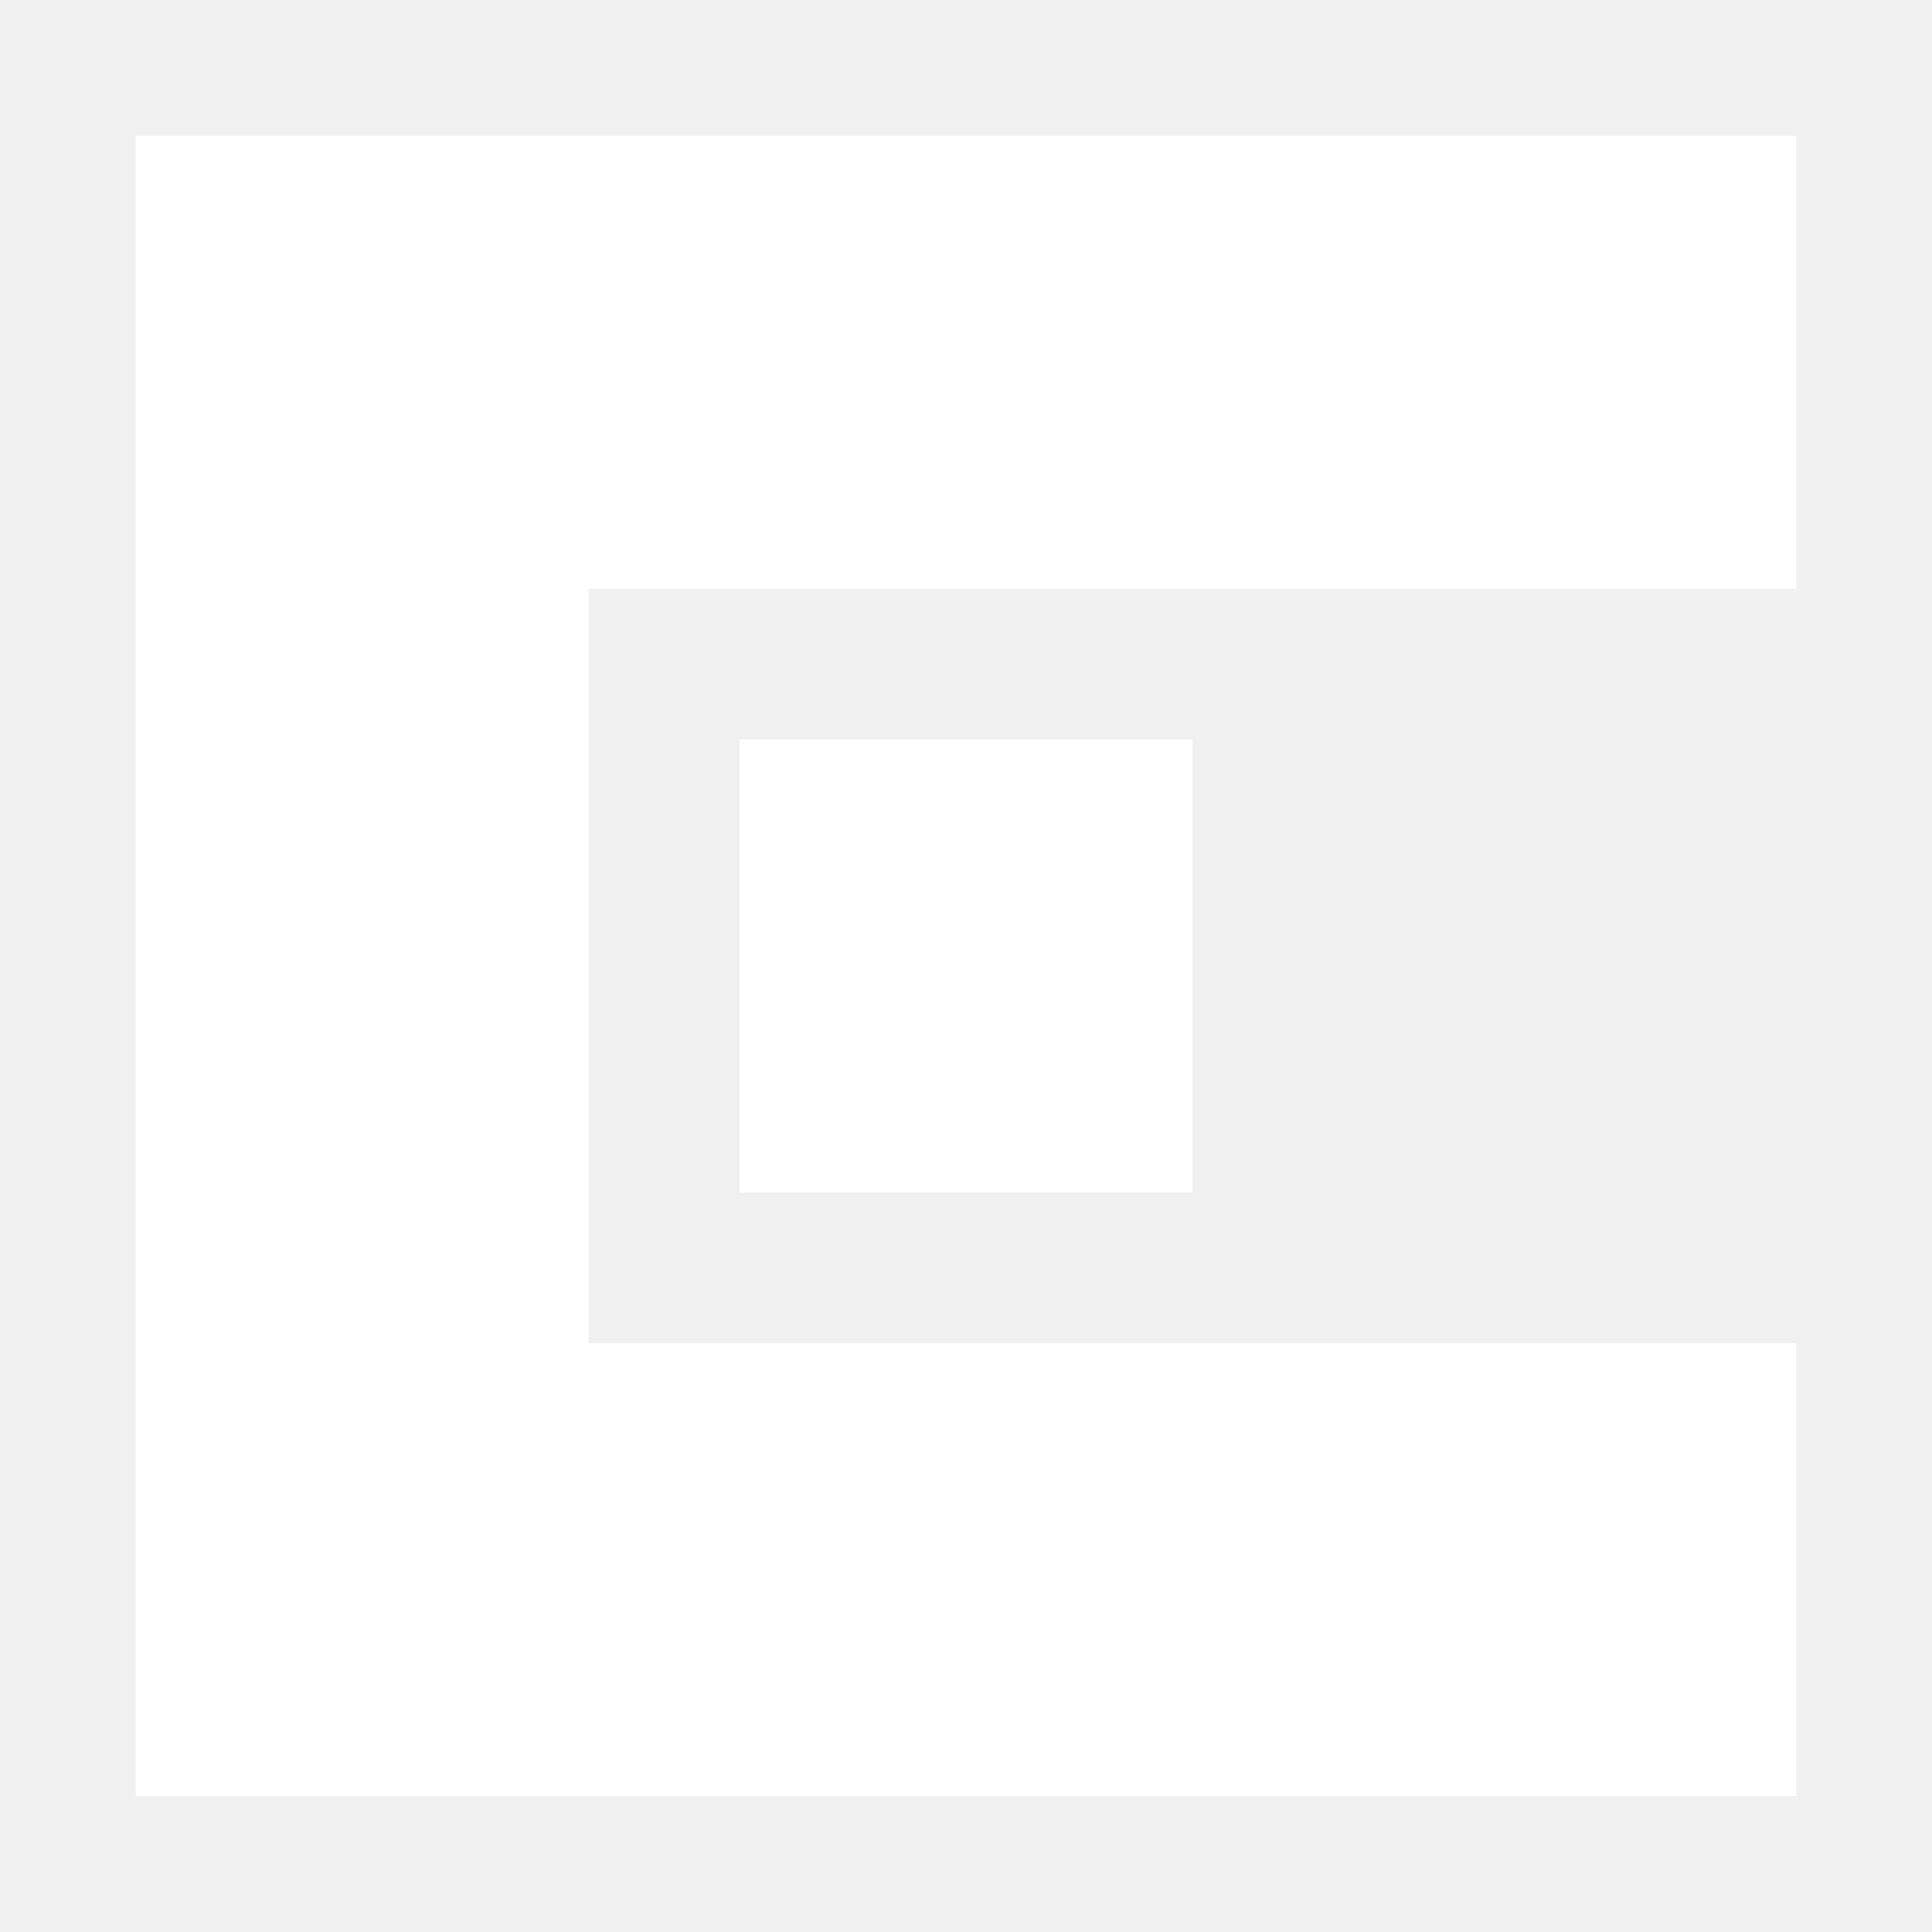
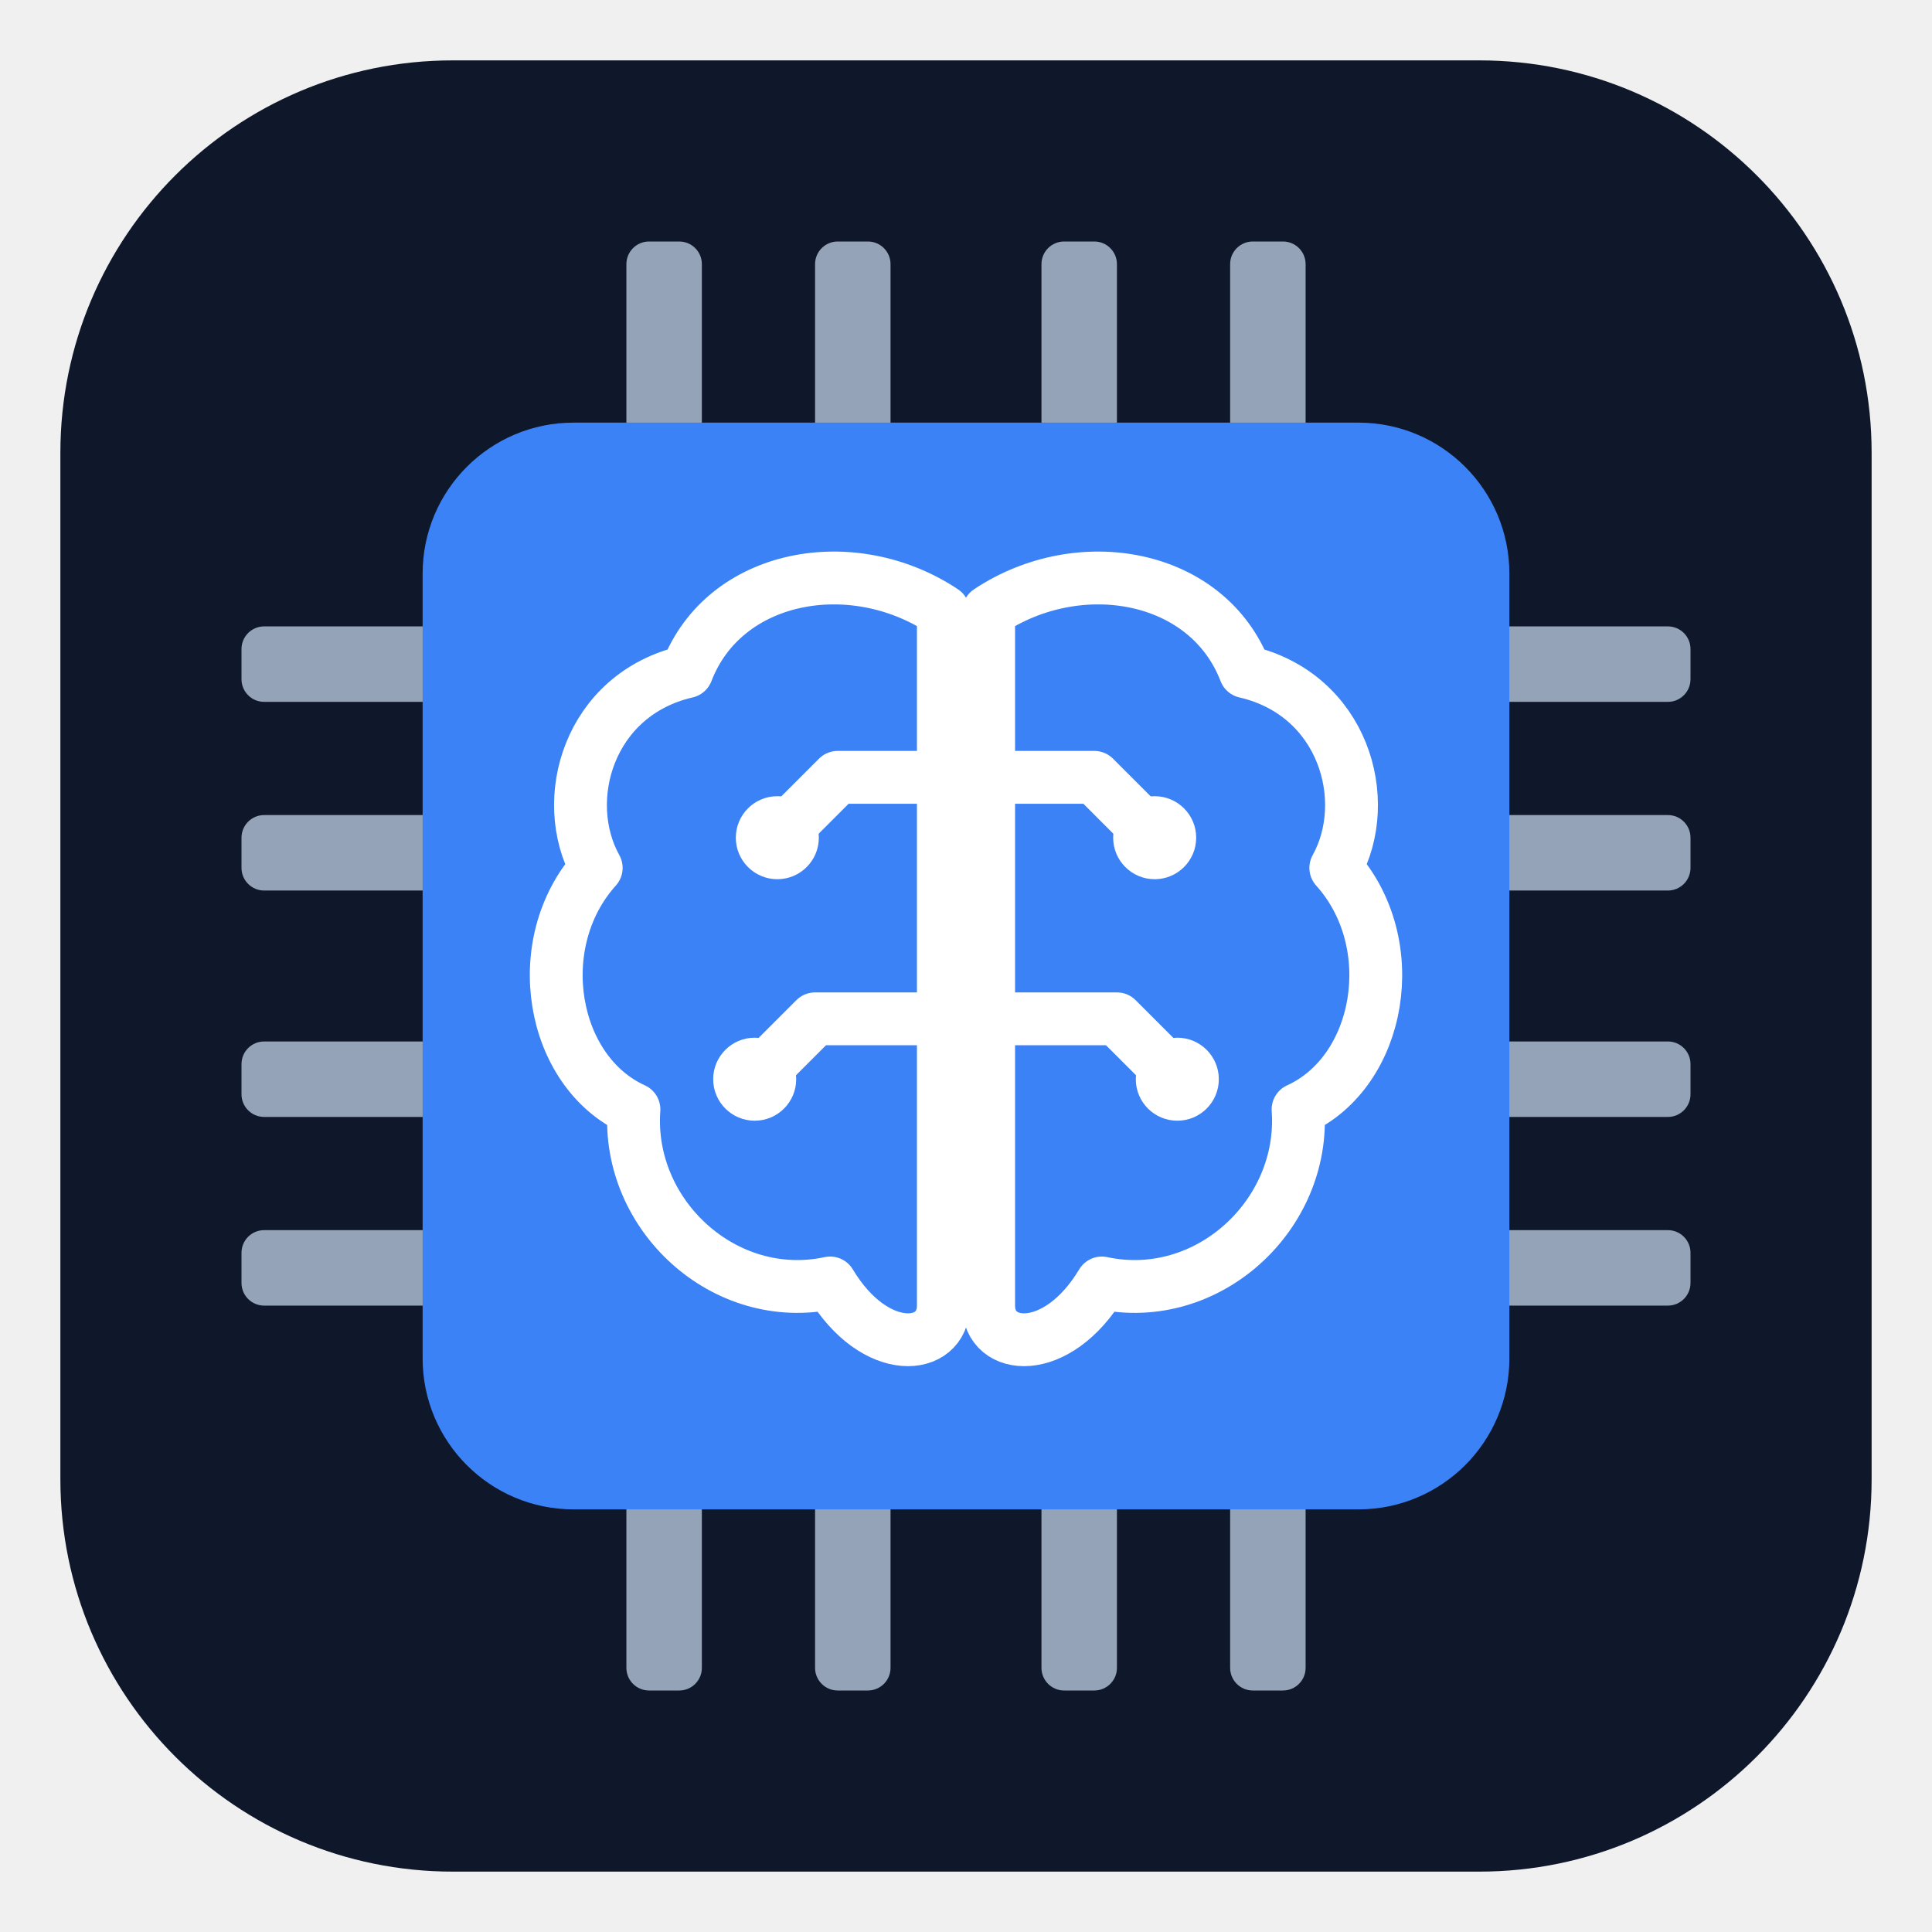
<svg xmlns="http://www.w3.org/2000/svg" width="512" height="512" viewBox="0 0 512 512">
-   <g fill="white" transform="translate(36, 36)">
-     <path d="M 0 0 H 440 V 120 H 120 V 320 H 440 V 440 H 0 Z" />
-     <rect x="160" y="160" width="120" height="120" />
+   <rect x="16" y="16" width="480" height="480" rx="104" fill="#0f172a" />
+   <g fill="#94a3b8">
+     <rect x="166" y="64" width="20" height="56" rx="6" />
+     <rect x="216" y="64" width="20" height="56" rx="6" />
+     <rect x="276" y="64" width="20" height="56" rx="6" />
+     <rect x="326" y="64" width="20" height="56" rx="6" />
+     <rect x="166" y="392" width="20" height="56" rx="6" />
+     <rect x="216" y="392" width="20" height="56" rx="6" />
+     <rect x="276" y="392" width="20" height="56" rx="6" />
+     <rect x="326" y="392" width="20" height="56" rx="6" />
+     <rect x="64" y="166" width="56" height="20" rx="6" />
+     <rect x="64" y="216" width="56" height="20" rx="6" />
+     <rect x="64" y="276" width="56" height="20" rx="6" />
+     <rect x="64" y="326" width="56" height="20" rx="6" />
+     <rect x="392" y="166" width="56" height="20" rx="6" />
+     <rect x="392" y="216" width="56" height="20" rx="6" />
+     <rect x="392" y="276" width="56" height="20" rx="6" />
+     <rect x="392" y="326" width="56" height="20" rx="6" />
+   </g>
+   <rect x="112" y="112" width="288" height="288" rx="40" fill="#3b82f6" />
+   <g fill="none" stroke="#ffffff" stroke-width="14" stroke-linecap="round" stroke-linejoin="round">
+     <path d="M250 162 C226 146 192 152 182 178 C156 184 148 212 158 230 C140 250 146 284 168 294 C166 322 192 346 220 340 C232 360 250 358 250 346 Z" />
+     <path d="M262 162 C286 146 320 152 330 178 C356 184 364 212 354 230 C372 250 366 284 344 294 C346 322 320 346 292 340 C280 360 262 358 262 346 Z" />
+     <path d="M250 206 H222 L206 222" />
+     <path d="M250 270 H216 L200 286" />
+     <path d="M262 206 H290 L306 222" />
+     <path d="M262 270 H296 L312 286" />
+   </g>
+   <g fill="#ffffff">
+     <circle cx="206" cy="222" r="11" />
+     <circle cx="200" cy="286" r="11" />
+     <circle cx="306" cy="222" r="11" />
+     <circle cx="312" cy="286" r="11" />
  </g>
</svg>
